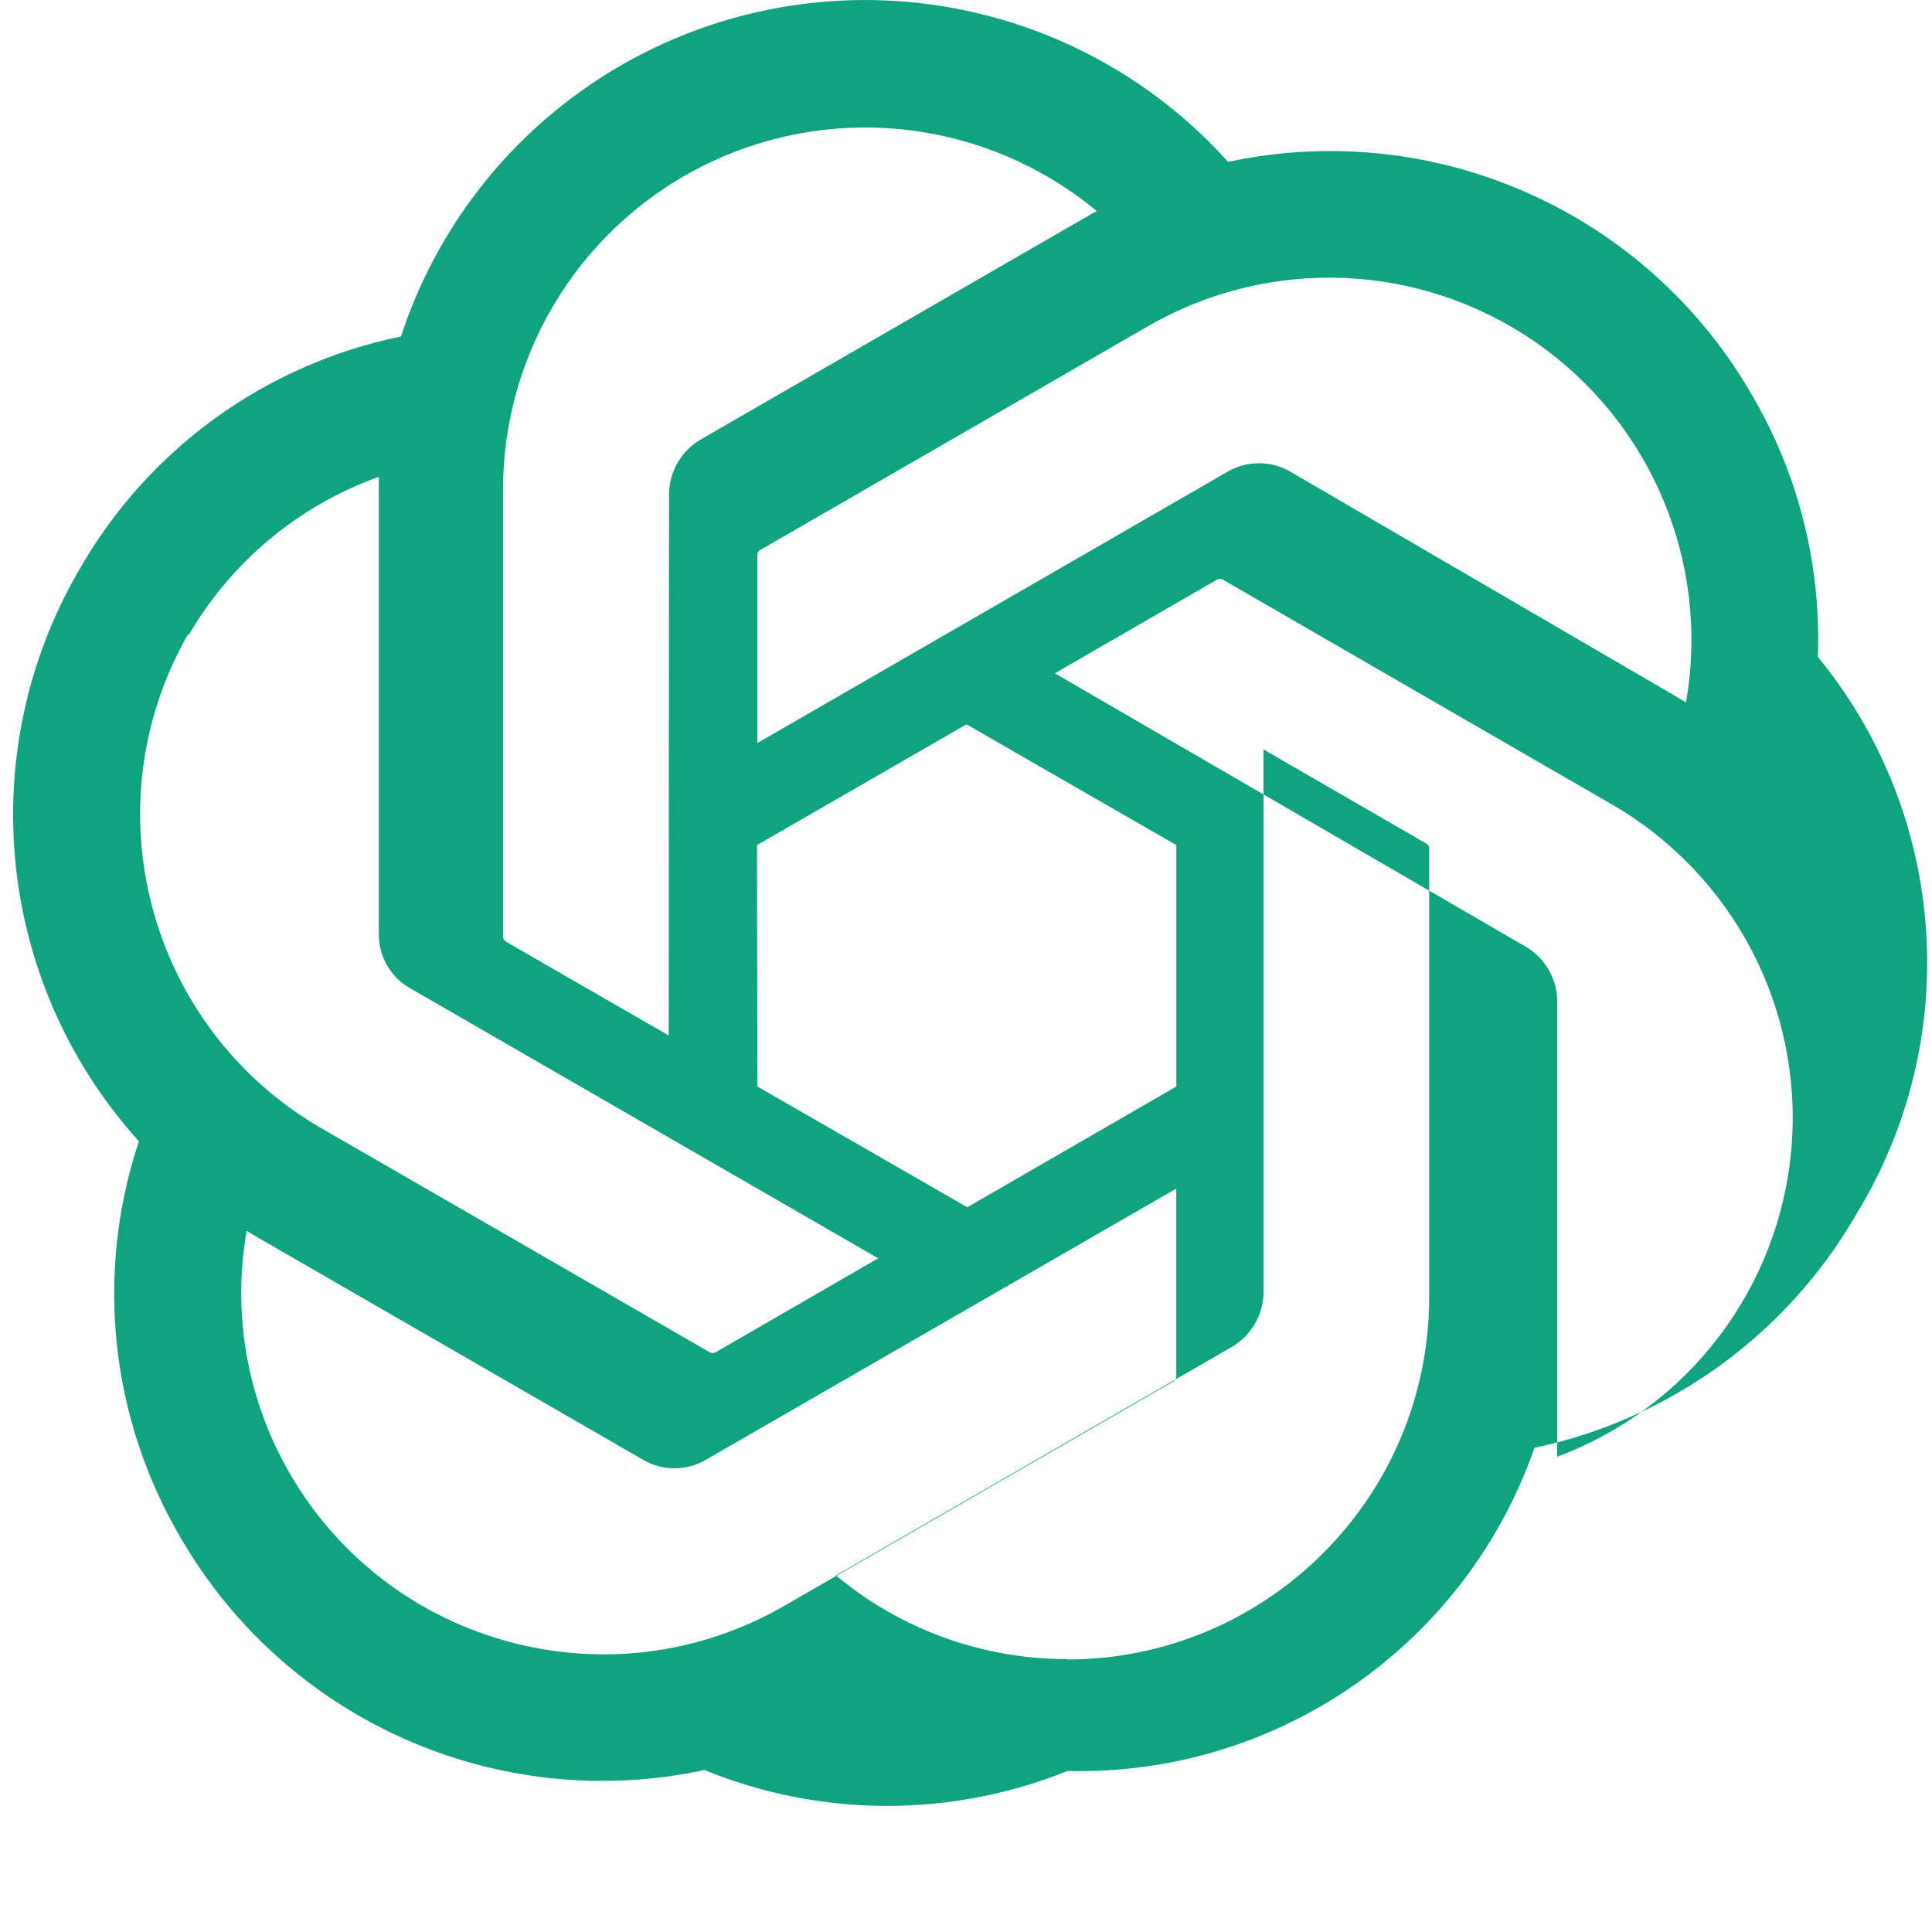
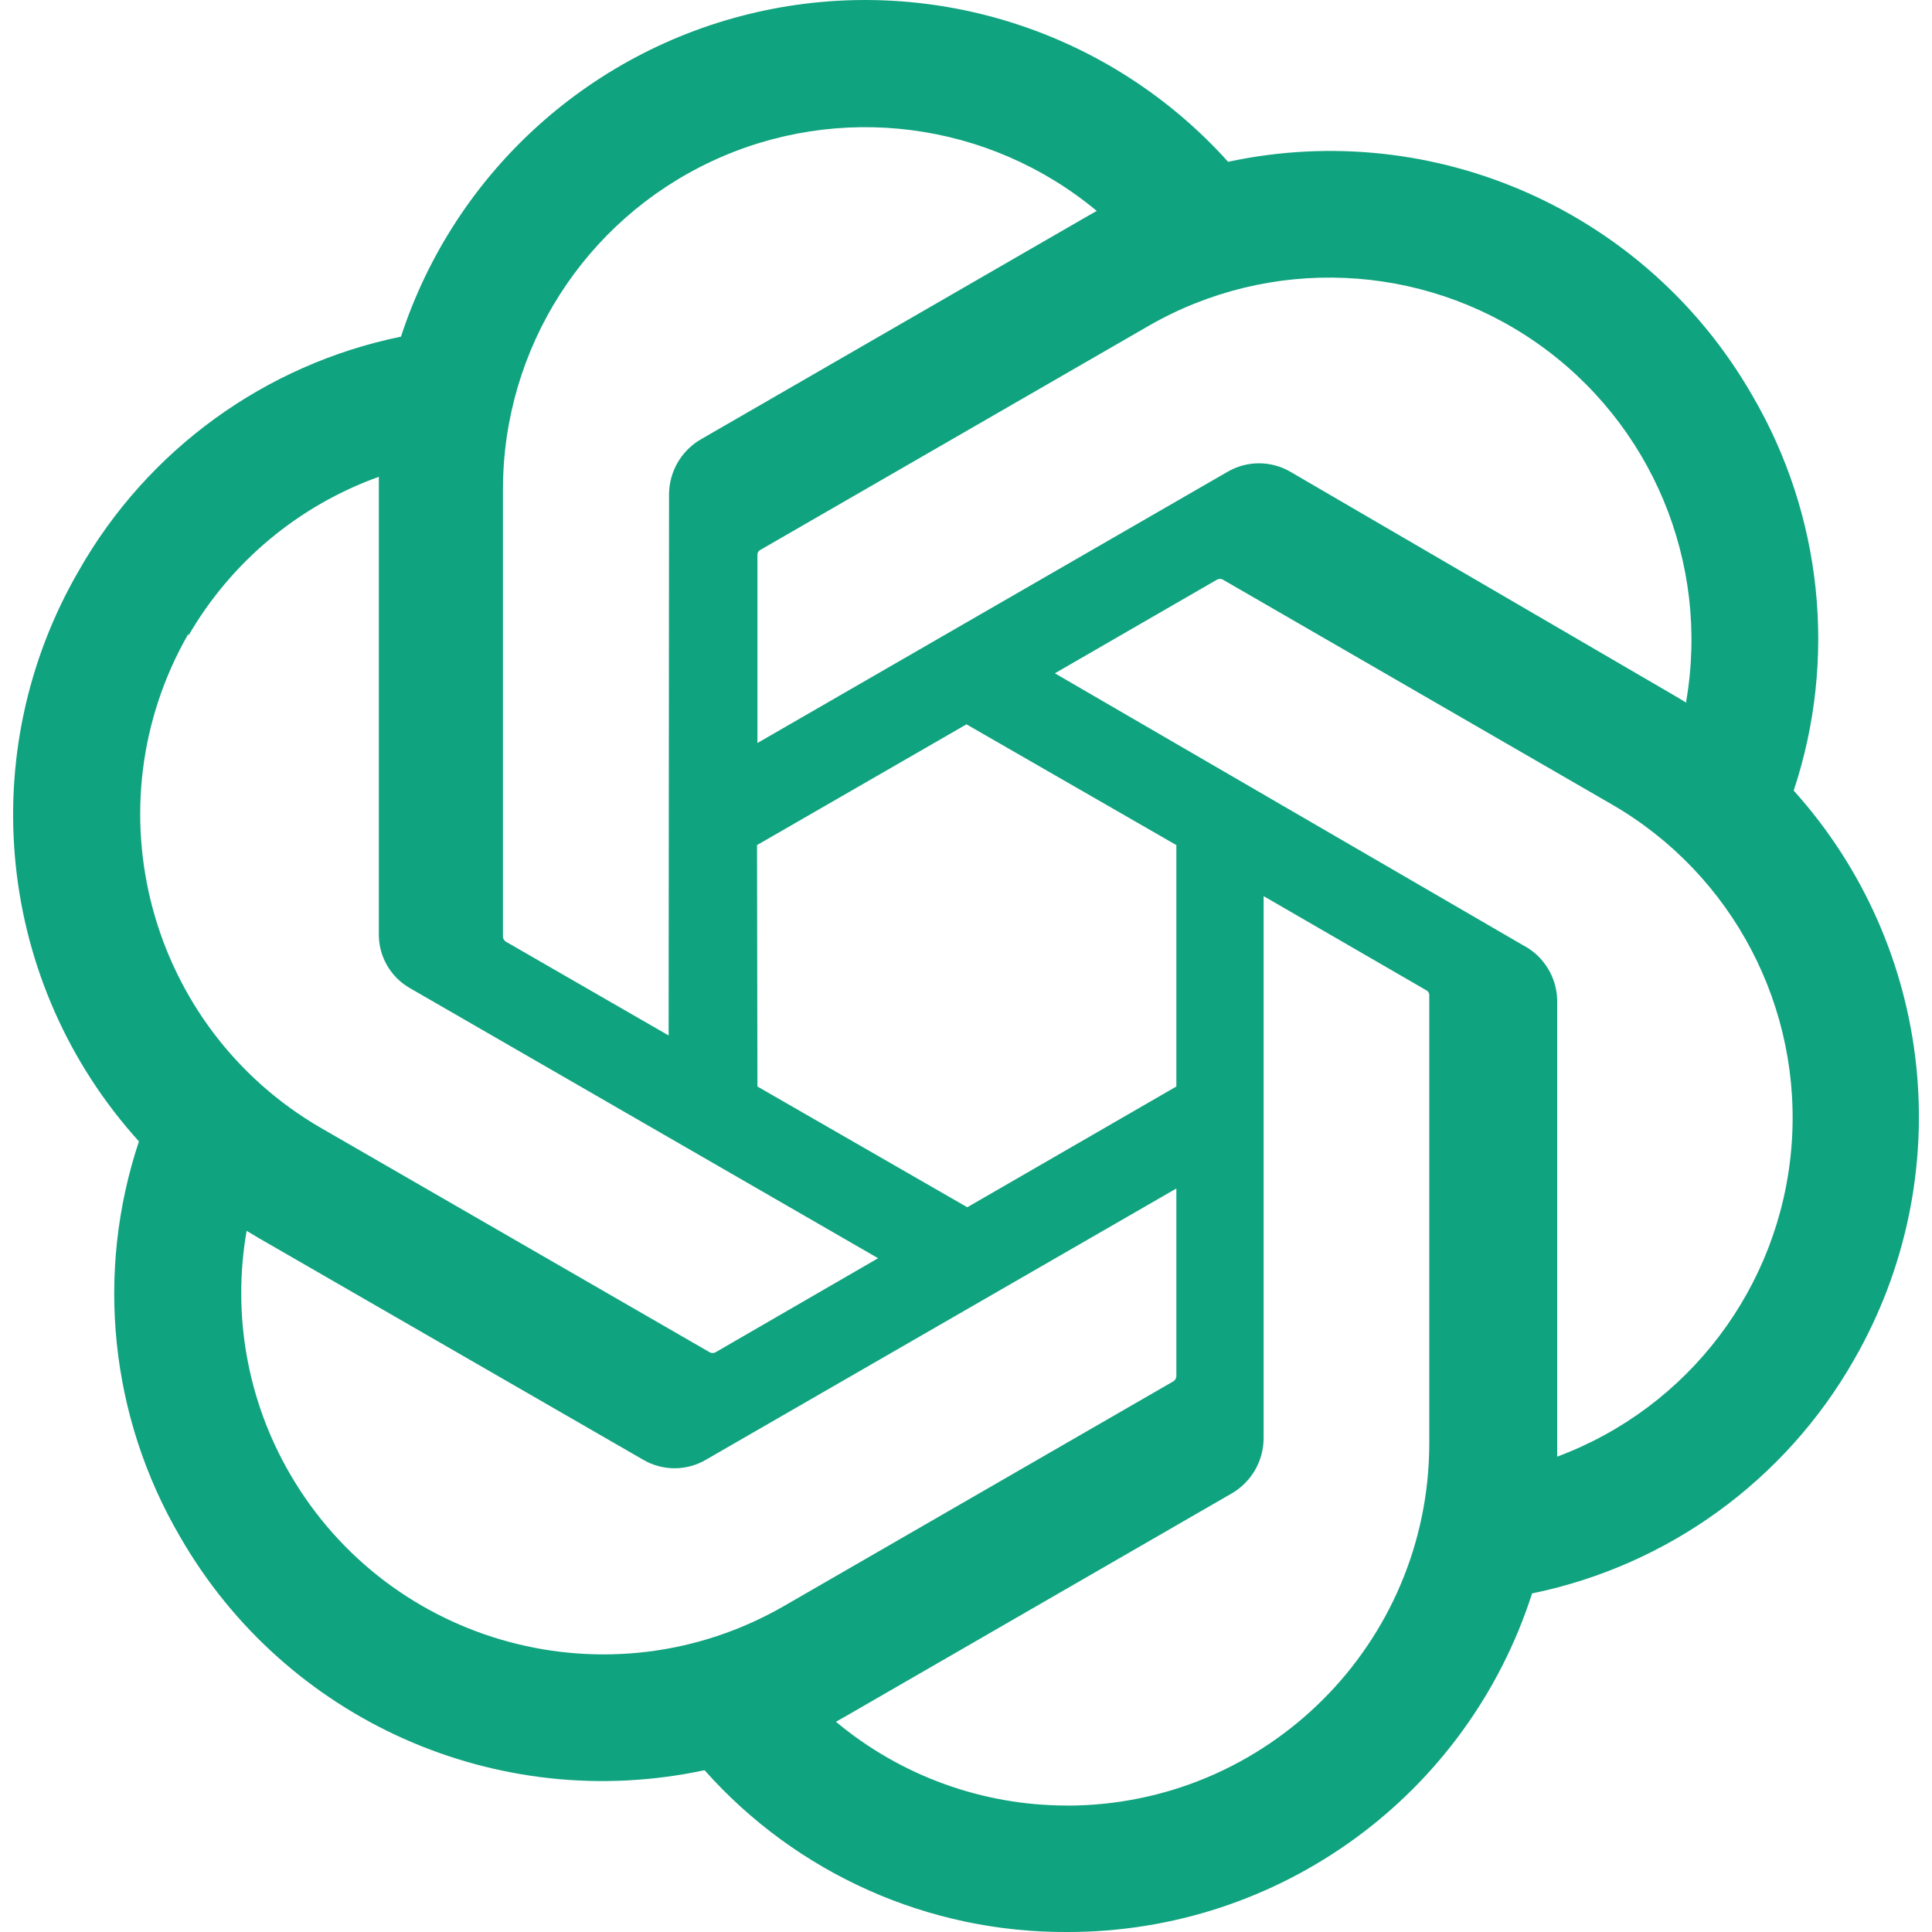
- <svg xmlns="http://www.w3.org/2000/svg" viewBox="0 0 24 24" fill="#10A37F" role="img" aria-label="OpenAI">
-   <path d="M22.282 9.821a5.985 5.985 0 0 0-.516-4.91 6.046 6.046 0 0 0-6.51-2.9A6.065 6.065 0 0 0 4.981 4.18a5.985 5.985 0 0 0-3.998 2.9 6.046 6.046 0 0 0 .743 7.097 5.98 5.98 0 0 0 .51 4.911 6.051 6.051 0 0 0 6.515 2.9A6 6 0 0 0 13.26 22a5.99 5.99 0 0 0 5.802-4.015 6.056 6.056 0 0 0 3.997-2.9 5.99 5.99 0 0 0-.777-7.264zM13.26 20.61a4.476 4.476 0 0 1-2.876-1.04l.141-.081 4.779-2.758a.795.795 0 0 0 .392-.685v-6.736l2.02 1.168a.071.071 0 0 1 .038.052v5.583a4.504 4.504 0 0 1-4.494 4.502zM3.6 18.304a4.47 4.47 0 0 1-.536-3.014l.142.085 4.783 2.759a.771.771 0 0 0 .78 0l5.843-3.369v2.332a.08.08 0 0 1-.033.062L9.74 19.95a4.5 4.5 0 0 1-6.14-1.646zM2.34 7.896a4.485 4.485 0 0 1 2.366-1.973V11.6a.766.766 0 0 0 .388.676l5.815 3.355-2.02 1.168a.076.076 0 0 1-.071 0l-4.83-2.786A4.504 4.504 0 0 1 2.34 7.872zm16.597 3.855-5.833-3.387L15.119 7.2a.076.076 0 0 1 .071 0l4.83 2.791a4.494 4.494 0 0 1-.676 8.105v-5.678a.79.79 0 0 0-.407-.667zm2.01-3.023-.141-.085-4.774-2.782a.776.776 0 0 0-.785 0L9.409 9.23V6.897a.066.066 0 0 1 .028-.061l4.83-2.787a4.5 4.5 0 0 1 6.68 4.66zm-12.64 4.135-2.02-1.164a.08.08 0 0 1-.038-.057V6.075a4.5 4.5 0 0 1 7.375-3.453l-.142.08-4.778 2.758a.795.795 0 0 0-.393.686zm1.097-2.365 2.602-1.5 2.607 1.5v2.999l-2.597 1.5-2.607-1.5z" />
+ <svg xmlns="http://www.w3.org/2000/svg" role="img" viewBox="0 0 24 24">
+   <path fill="#10A37F" d="M22.282 9.821a5.985 5.985 0 0 0-.516-4.911 6.046 6.046 0 0 0-6.51-2.9A6.065 6.065 0 0 0 4.981 4.182a5.985 5.985 0 0 0-3.998 2.9 6.046 6.046 0 0 0 .743 7.097 5.98 5.98 0 0 0 .511 4.911 6.051 6.051 0 0 0 6.515 2.9A5.985 5.985 0 0 0 13.26 24a6.056 6.056 0 0 0 5.772-4.206 5.989 5.989 0 0 0 3.998-2.9 6.056 6.056 0 0 0-.748-7.073zm-9.022 12.608a4.476 4.476 0 0 1-2.876-1.041l.142-.08 4.778-2.758a.795.795 0 0 0 .393-.681v-6.737l2.02 1.169a.071.071 0 0 1 .038.052v5.583a4.504 4.504 0 0 1-4.495 4.494zm-9.661-4.125a4.471 4.471 0 0 1-.535-3.014l.142.085 4.783 2.758a.771.771 0 0 0 .781 0l5.843-3.369v2.332a.08.08 0 0 1-.033.061L9.74 19.95a4.499 4.499 0 0 1-6.141-1.646zM2.341 7.896a4.485 4.485 0 0 1 2.365-1.973V11.6a.766.766 0 0 0 .388.676l5.814 3.354-2.02 1.169a.076.076 0 0 1-.071 0l-4.83-2.787A4.504 4.504 0 0 1 2.341 7.872zm16.596 3.856L13.104 8.364 15.119 7.2a.076.076 0 0 1 .071 0l4.83 2.791a4.494 4.494 0 0 1-.676 8.104v-5.677a.79.79 0 0 0-.407-.667zm2.011-3.023l-.142-.085-4.774-2.782a.776.776 0 0 0-.785 0L9.409 9.23V6.897a.066.066 0 0 1 .028-.061l4.83-2.787a4.499 4.499 0 0 1 6.68 4.66zM8.306 12.863l-2.02-1.164a.08.08 0 0 1-.038-.057V6.074a4.499 4.499 0 0 1 7.376-3.454l-.142.081L8.704 5.459a.795.795 0 0 0-.393.681zm1.098-2.365l2.602-1.5 2.607 1.5v2.999l-2.597 1.5-2.607-1.5Z" />
</svg>
